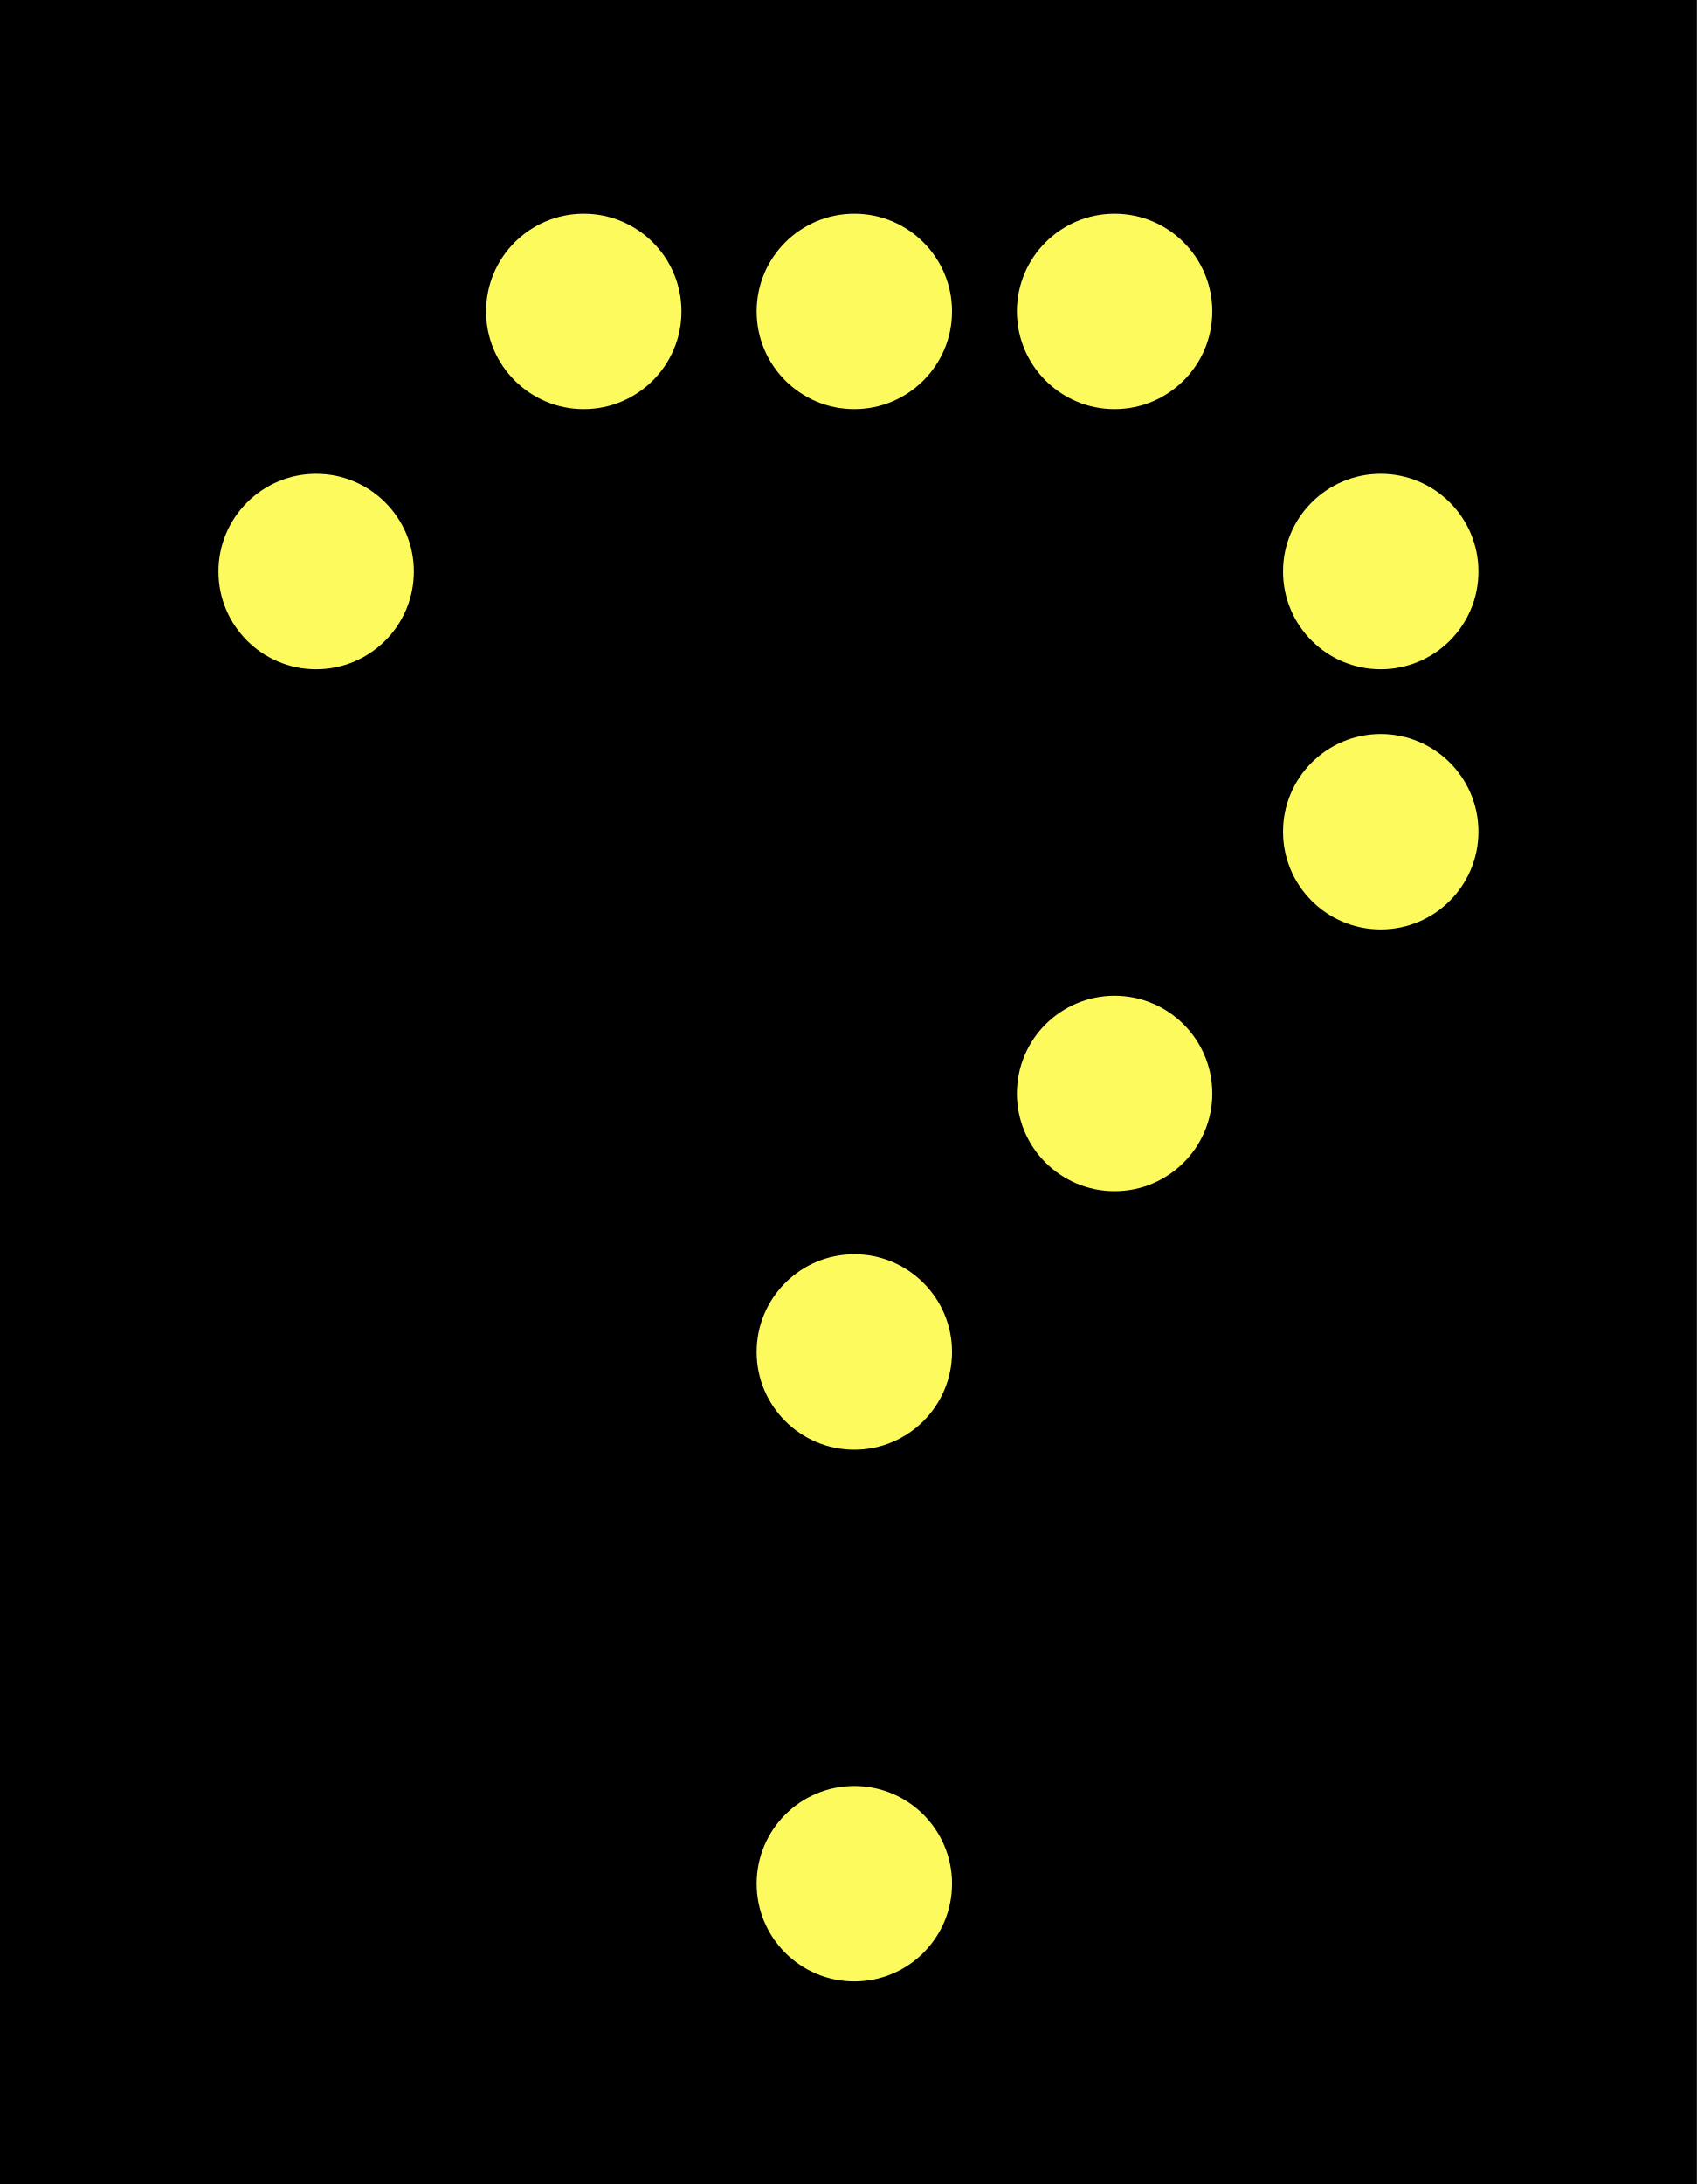
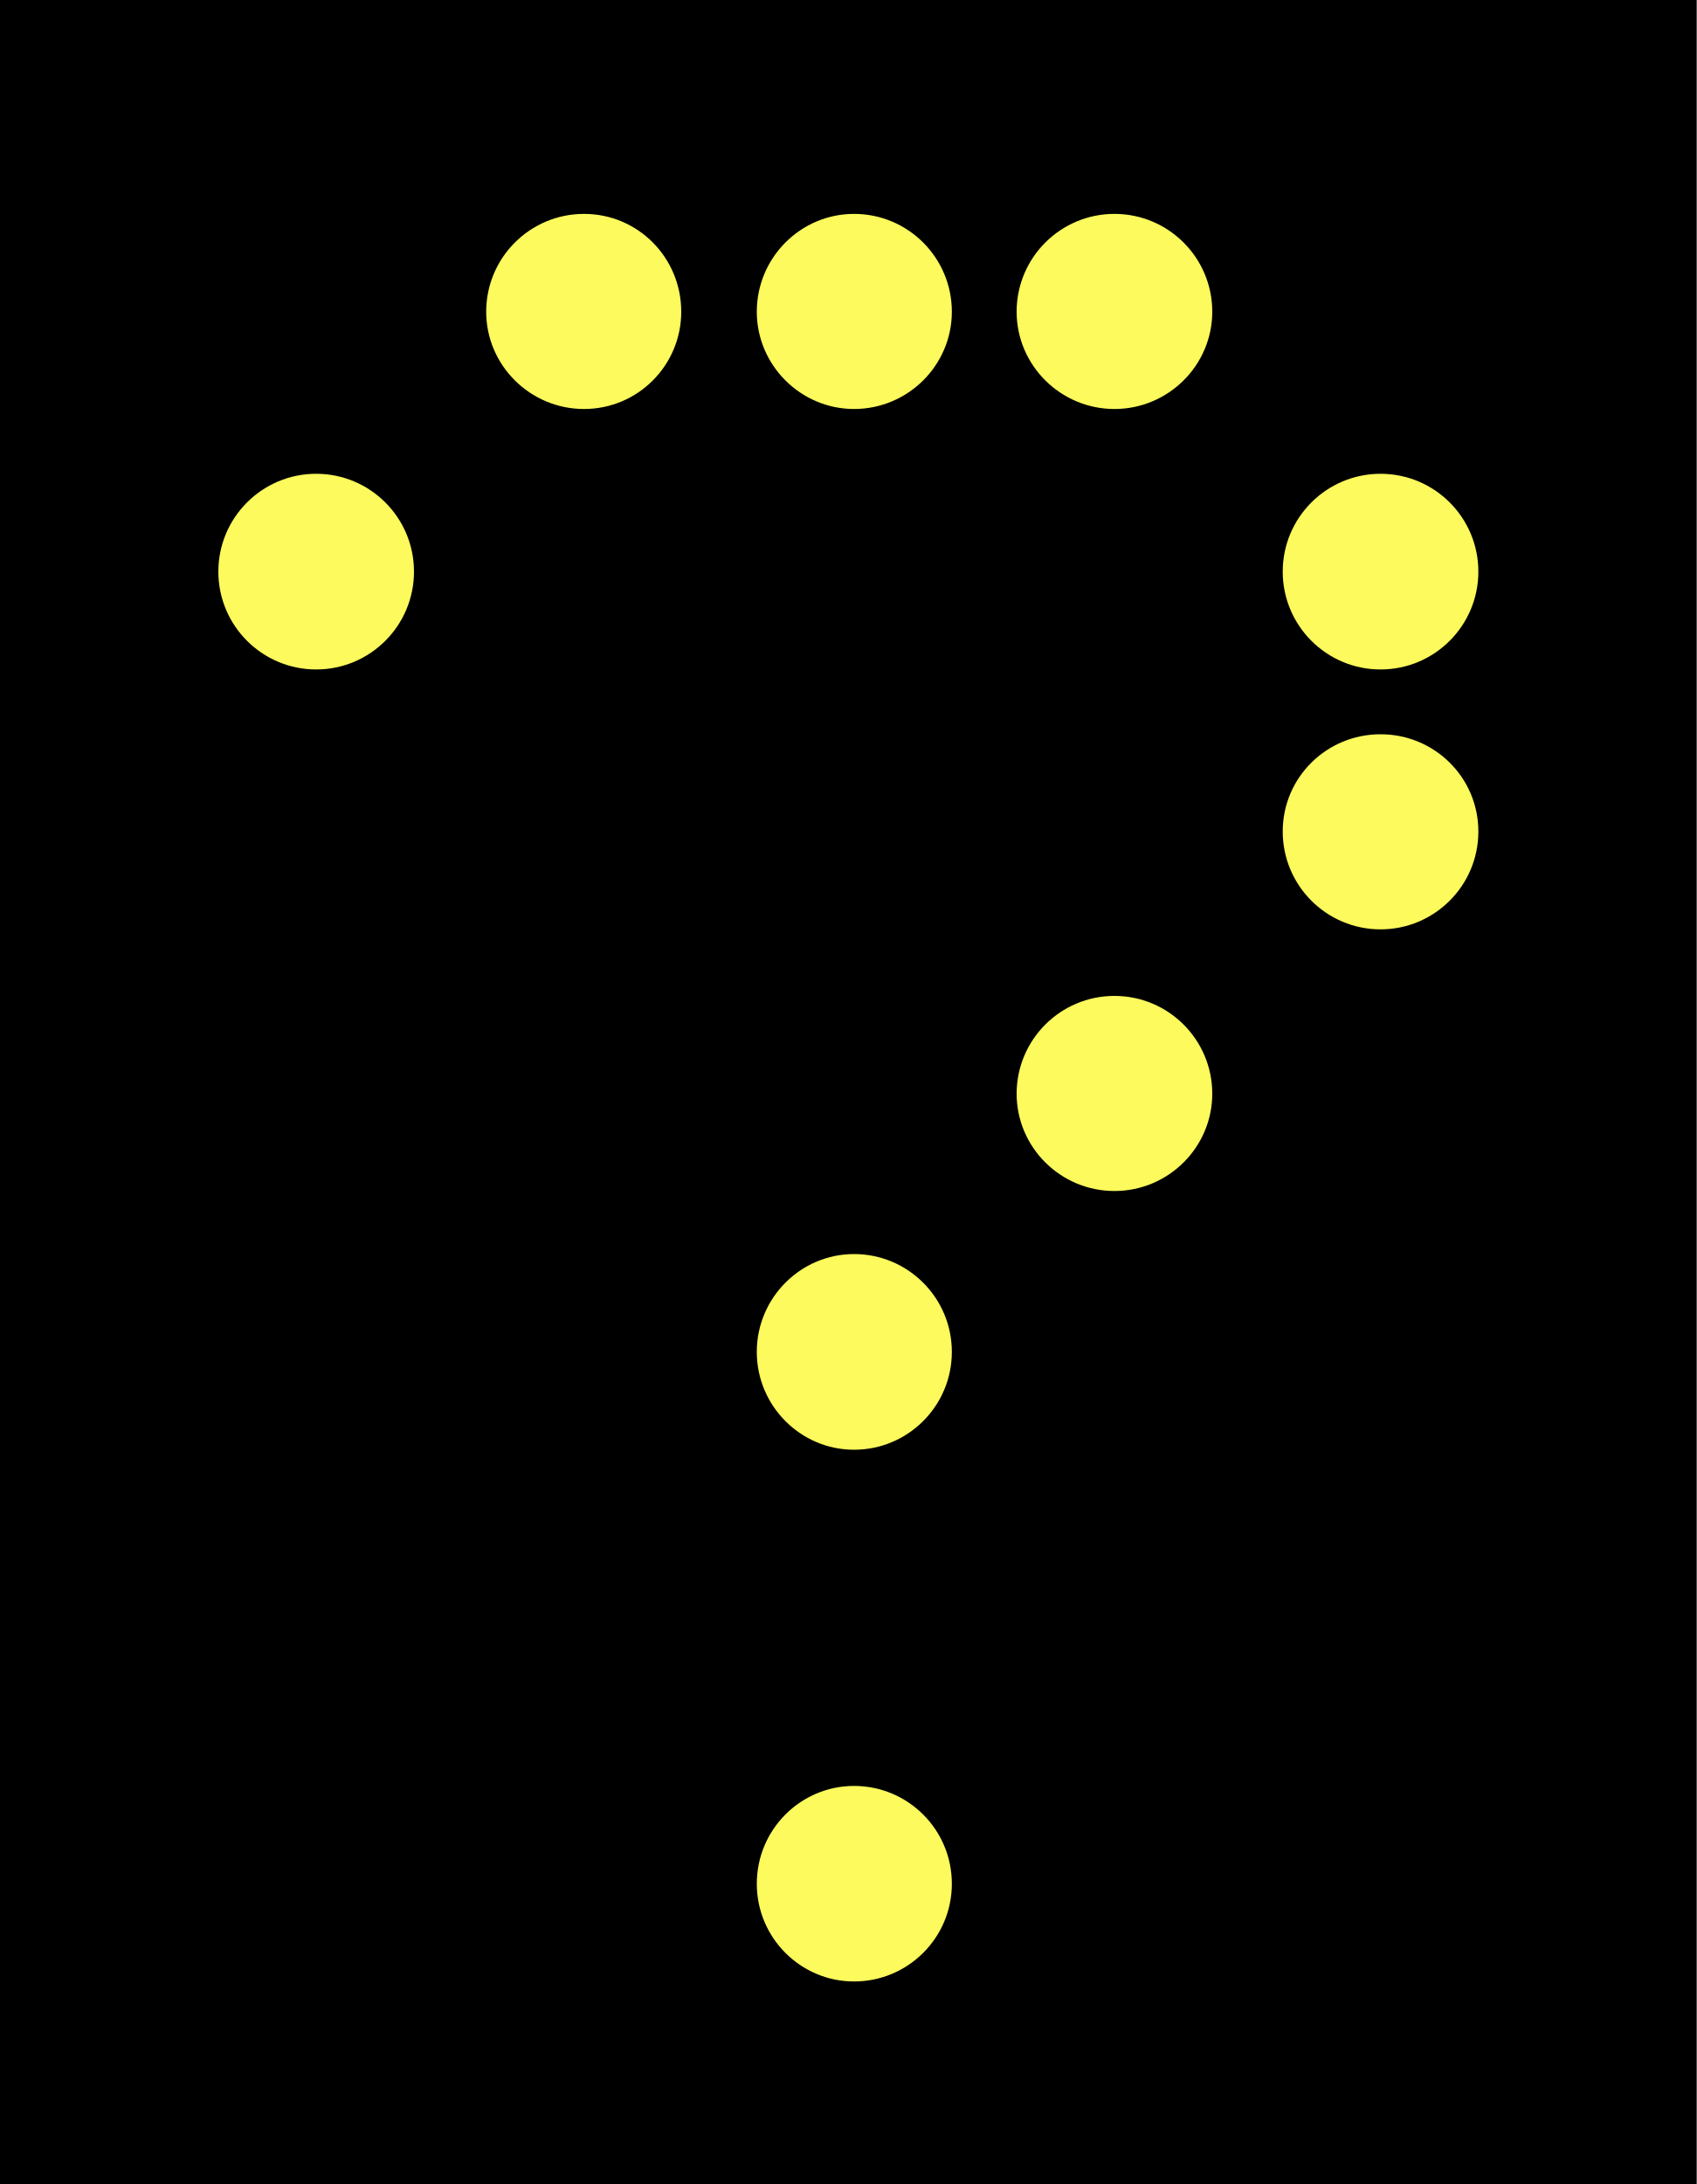
- <svg xmlns="http://www.w3.org/2000/svg" id="svg3045" version="1.1" width="159.375" height="205.078">
-   <defs id="defs3049" />
-   <g id="layer9" transform="translate(-2.8466797e-6,-23.04686)" />
-   <rect y="-3.7109374e-05" x="2.8466798e-06" height="205.078" width="159.375" id="rect4398" style="opacity:1;fill:#000000;fill-opacity:1;stroke:none;stroke-width:2;stroke-linecap:round;stroke-linejoin:round;stroke-miterlimit:4;stroke-dasharray:none;stroke-opacity:1" />
-   <circle r="9.176" cy="78.096" cx="129.682" id="circle4303" style="opacity:0.99;fill:#fefc5d;fill-opacity:1;stroke:none;stroke-width:2;stroke-linecap:round;stroke-linejoin:round;stroke-miterlimit:4;stroke-dasharray:none;stroke-opacity:1" />
-   <circle style="opacity:0.99;fill:#fefc5d;fill-opacity:1;stroke:none;stroke-width:2;stroke-linecap:round;stroke-linejoin:round;stroke-miterlimit:4;stroke-dasharray:none;stroke-opacity:1" id="circle4309" cx="129.682" cy="53.669" r="9.176" />
-   <circle cy="102.677" cx="104.685" id="circle5030" style="opacity:0.99;fill:#fefc5d;fill-opacity:1;stroke:none;stroke-width:2;stroke-linecap:round;stroke-linejoin:round;stroke-miterlimit:4;stroke-dasharray:none;stroke-opacity:1" r="9.176" />
-   <circle r="9.176" style="opacity:0.99;fill:#fefc5d;fill-opacity:1;stroke:none;stroke-width:2;stroke-linecap:round;stroke-linejoin:round;stroke-miterlimit:4;stroke-dasharray:none;stroke-opacity:1" id="circle4317" cx="104.685" cy="29.242" />
-   <circle cy="29.242" cx="80.24" id="circle4313" style="opacity:0.99;fill:#fefc5d;fill-opacity:1;stroke:none;stroke-width:2;stroke-linecap:round;stroke-linejoin:round;stroke-miterlimit:4;stroke-dasharray:none;stroke-opacity:1" r="9.176" />
-   <circle cy="126.951" cx="80.24" id="circle4325" style="opacity:0.99;fill:#fefc5d;fill-opacity:1;stroke:none;stroke-width:2;stroke-linecap:round;stroke-linejoin:round;stroke-miterlimit:4;stroke-dasharray:none;stroke-opacity:1" r="9.176" />
-   <circle cy="176.88" cx="80.24" id="circle4337" style="opacity:0.99;fill:#fefc5d;fill-opacity:1;stroke:none;stroke-width:2;stroke-linecap:round;stroke-linejoin:round;stroke-miterlimit:4;stroke-dasharray:none;stroke-opacity:1" r="9.176" />
-   <circle style="opacity:0.99;fill:#fefc5d;fill-opacity:1;stroke:none;stroke-width:2;stroke-linecap:round;stroke-linejoin:round;stroke-miterlimit:4;stroke-dasharray:none;stroke-opacity:1" id="circle5085" cx="29.693" cy="53.669" r="9.176" />
-   <circle r="9.176" cy="29.242" cx="54.828" id="circle5099" style="opacity:0.99;fill:#fefc5d;fill-opacity:1;stroke:none;stroke-width:2;stroke-linecap:round;stroke-linejoin:round;stroke-miterlimit:4;stroke-dasharray:none;stroke-opacity:1" />
+ <svg xmlns="http://www.w3.org/2000/svg" xmlns:xlink="http://www.w3.org/1999/xlink" width="11.657" height="15" viewBox="0 0 11.657 15">
+   <defs>
+     <filter id="filter-remove-color" x="0%" y="0%" width="100%" height="100%">
+       <feColorMatrix color-interpolation-filters="sRGB" values="0 0 0 0 1 0 0 0 0 1 0 0 0 0 1 0 0 0 1 0" />
+     </filter>
+     <mask id="mask-0">
+       <g filter="url(#filter-remove-color)">
+         <rect x="-1.166" y="-1.5" width="13.989" height="18" fill="rgb(0%, 0%, 0%)" fill-opacity="0.99" />
+       </g>
+     </mask>
+     <clipPath id="clip-0">
+       <rect x="0" y="0" width="12" height="16" />
+     </clipPath>
+     <g id="source-5" clip-path="url(#clip-0)">
+       <path fill-rule="nonzero" fill="rgb(99.608%, 98.824%, 36.471%)" fill-opacity="1" d="M 10.156 5.711 C 10.156 6.082 9.855 6.383 9.484 6.383 C 9.113 6.383 8.812 6.082 8.812 5.711 C 8.812 5.34 9.113 5.043 9.484 5.043 C 9.855 5.043 10.156 5.34 10.156 5.711 Z M 10.156 5.711 " />
+     </g>
+     <mask id="mask-1">
+       <g filter="url(#filter-remove-color)">
+         <rect x="-1.166" y="-1.5" width="13.989" height="18" fill="rgb(0%, 0%, 0%)" fill-opacity="0.99" />
+       </g>
+     </mask>
+     <clipPath id="clip-1">
+       <rect x="0" y="0" width="12" height="16" />
+     </clipPath>
+     <g id="source-8" clip-path="url(#clip-1)">
+       <path fill-rule="nonzero" fill="rgb(99.608%, 98.824%, 36.471%)" fill-opacity="1" d="M 10.156 3.926 C 10.156 4.297 9.855 4.598 9.484 4.598 C 9.113 4.598 8.812 4.297 8.812 3.926 C 8.812 3.555 9.113 3.254 9.484 3.254 C 9.855 3.254 10.156 3.555 10.156 3.926 Z M 10.156 3.926 " />
+     </g>
+     <mask id="mask-2">
+       <g filter="url(#filter-remove-color)">
+         <rect x="-1.166" y="-1.5" width="13.989" height="18" fill="rgb(0%, 0%, 0%)" fill-opacity="0.99" />
+       </g>
+     </mask>
+     <clipPath id="clip-2">
+       <rect x="0" y="0" width="12" height="16" />
+     </clipPath>
+     <g id="source-11" clip-path="url(#clip-2)">
+       <path fill-rule="nonzero" fill="rgb(99.608%, 98.824%, 36.471%)" fill-opacity="1" d="M 8.328 7.512 C 8.328 7.879 8.027 8.18 7.656 8.18 C 7.285 8.18 6.984 7.879 6.984 7.512 C 6.984 7.141 7.285 6.84 7.656 6.84 C 8.027 6.84 8.328 7.141 8.328 7.512 Z M 8.328 7.512 " />
+     </g>
+     <mask id="mask-3">
+       <g filter="url(#filter-remove-color)">
+         <rect x="-1.166" y="-1.5" width="13.989" height="18" fill="rgb(0%, 0%, 0%)" fill-opacity="0.99" />
+       </g>
+     </mask>
+     <clipPath id="clip-3">
+       <rect x="0" y="0" width="12" height="16" />
+     </clipPath>
+     <g id="source-14" clip-path="url(#clip-3)">
+       <path fill-rule="nonzero" fill="rgb(99.608%, 98.824%, 36.471%)" fill-opacity="1" d="M 8.328 2.141 C 8.328 2.508 8.027 2.809 7.656 2.809 C 7.285 2.809 6.984 2.508 6.984 2.141 C 6.984 1.77 7.285 1.469 7.656 1.469 C 8.027 1.469 8.328 1.77 8.328 2.141 Z M 8.328 2.141 " />
+     </g>
+     <mask id="mask-4">
+       <g filter="url(#filter-remove-color)">
+         <rect x="-1.166" y="-1.5" width="13.989" height="18" fill="rgb(0%, 0%, 0%)" fill-opacity="0.99" />
+       </g>
+     </mask>
+     <clipPath id="clip-4">
+       <rect x="0" y="0" width="12" height="16" />
+     </clipPath>
+     <g id="source-17" clip-path="url(#clip-4)">
+       <path fill-rule="nonzero" fill="rgb(99.608%, 98.824%, 36.471%)" fill-opacity="1" d="M 6.539 2.141 C 6.539 2.508 6.238 2.809 5.867 2.809 C 5.5 2.809 5.199 2.508 5.199 2.141 C 5.199 1.77 5.5 1.469 5.867 1.469 C 6.238 1.469 6.539 1.77 6.539 2.141 Z M 6.539 2.141 " />
+     </g>
+     <mask id="mask-5">
+       <g filter="url(#filter-remove-color)">
+         <rect x="-1.166" y="-1.5" width="13.989" height="18" fill="rgb(0%, 0%, 0%)" fill-opacity="0.99" />
+       </g>
+     </mask>
+     <clipPath id="clip-5">
+       <rect x="0" y="0" width="12" height="16" />
+     </clipPath>
+     <g id="source-20" clip-path="url(#clip-5)">
+       <path fill-rule="nonzero" fill="rgb(99.608%, 98.824%, 36.471%)" fill-opacity="1" d="M 6.539 9.285 C 6.539 9.656 6.238 9.957 5.867 9.957 C 5.5 9.957 5.199 9.656 5.199 9.285 C 5.199 8.914 5.5 8.613 5.867 8.613 C 6.238 8.613 6.539 8.914 6.539 9.285 Z M 6.539 9.285 " />
+     </g>
+     <mask id="mask-6">
+       <g filter="url(#filter-remove-color)">
+         <rect x="-1.166" y="-1.5" width="13.989" height="18" fill="rgb(0%, 0%, 0%)" fill-opacity="0.99" />
+       </g>
+     </mask>
+     <clipPath id="clip-6">
+       <rect x="0" y="0" width="12" height="16" />
+     </clipPath>
+     <g id="source-23" clip-path="url(#clip-6)">
+       <path fill-rule="nonzero" fill="rgb(99.608%, 98.824%, 36.471%)" fill-opacity="1" d="M 6.539 12.938 C 6.539 13.309 6.238 13.609 5.867 13.609 C 5.5 13.609 5.199 13.309 5.199 12.938 C 5.199 12.566 5.5 12.266 5.867 12.266 C 6.238 12.266 6.539 12.566 6.539 12.938 Z M 6.539 12.938 " />
+     </g>
+     <mask id="mask-7">
+       <g filter="url(#filter-remove-color)">
+         <rect x="-1.166" y="-1.5" width="13.989" height="18" fill="rgb(0%, 0%, 0%)" fill-opacity="0.99" />
+       </g>
+     </mask>
+     <clipPath id="clip-7">
+       <rect x="0" y="0" width="12" height="16" />
+     </clipPath>
+     <g id="source-26" clip-path="url(#clip-7)">
+       <path fill-rule="nonzero" fill="rgb(99.608%, 98.824%, 36.471%)" fill-opacity="1" d="M 2.844 3.926 C 2.844 4.297 2.543 4.598 2.172 4.598 C 1.801 4.598 1.5 4.297 1.5 3.926 C 1.5 3.555 1.801 3.254 2.172 3.254 C 2.543 3.254 2.844 3.555 2.844 3.926 Z M 2.844 3.926 " />
+     </g>
+     <mask id="mask-8">
+       <g filter="url(#filter-remove-color)">
+         <rect x="-1.166" y="-1.5" width="13.989" height="18" fill="rgb(0%, 0%, 0%)" fill-opacity="0.99" />
+       </g>
+     </mask>
+     <clipPath id="clip-8">
+       <rect x="0" y="0" width="12" height="16" />
+     </clipPath>
+     <g id="source-29" clip-path="url(#clip-8)">
+       <path fill-rule="nonzero" fill="rgb(99.608%, 98.824%, 36.471%)" fill-opacity="1" d="M 4.68 2.141 C 4.68 2.508 4.383 2.809 4.012 2.809 C 3.641 2.809 3.34 2.508 3.34 2.141 C 3.34 1.77 3.641 1.469 4.012 1.469 C 4.383 1.469 4.68 1.77 4.68 2.141 Z M 4.68 2.141 " />
+     </g>
+   </defs>
+   <path fill-rule="nonzero" fill="rgb(0%, 0%, 0%)" fill-opacity="1" d="M 0 0 L 11.656 0 L 11.656 15 L 0 15 Z M 0 0 " />
+   <g mask="url(#mask-0)">
+     <use xlink:href="#source-5" />
+   </g>
+   <g mask="url(#mask-1)">
+     <use xlink:href="#source-8" />
+   </g>
+   <g mask="url(#mask-2)">
+     <use xlink:href="#source-11" />
+   </g>
+   <g mask="url(#mask-3)">
+     <use xlink:href="#source-14" />
+   </g>
+   <g mask="url(#mask-4)">
+     <use xlink:href="#source-17" />
+   </g>
+   <g mask="url(#mask-5)">
+     <use xlink:href="#source-20" />
+   </g>
+   <g mask="url(#mask-6)">
+     <use xlink:href="#source-23" />
+   </g>
+   <g mask="url(#mask-7)">
+     <use xlink:href="#source-26" />
+   </g>
+   <g mask="url(#mask-8)">
+     <use xlink:href="#source-29" />
+   </g>
</svg>
